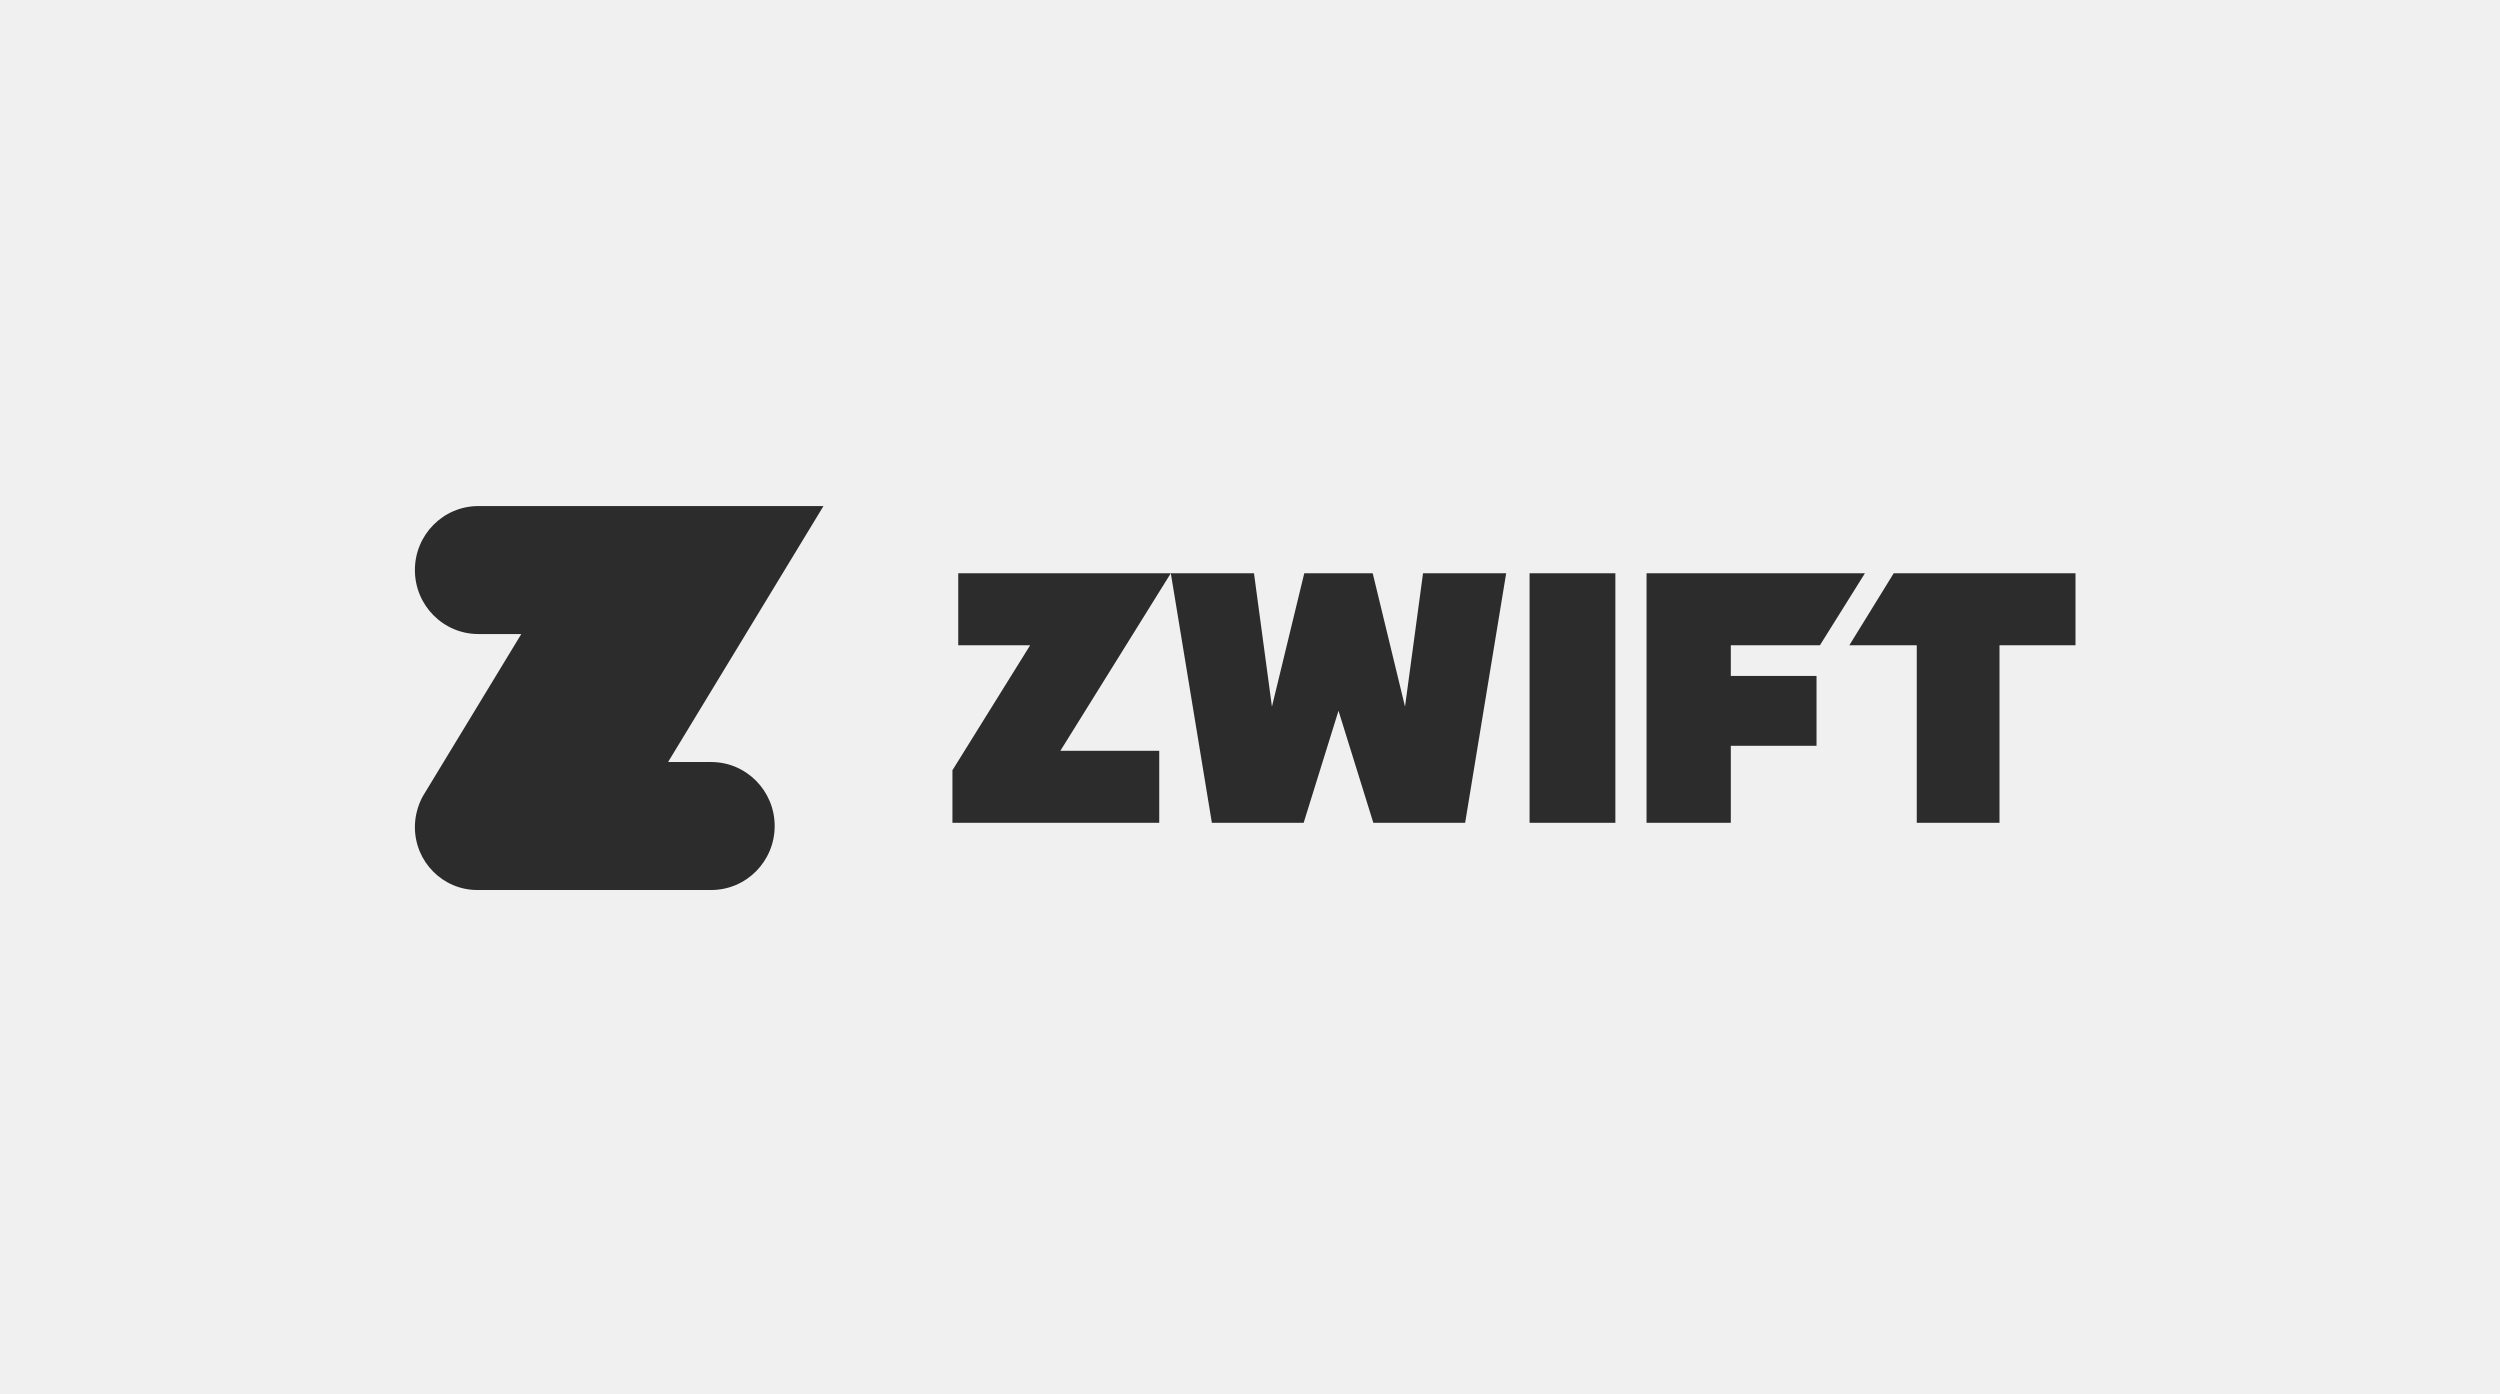
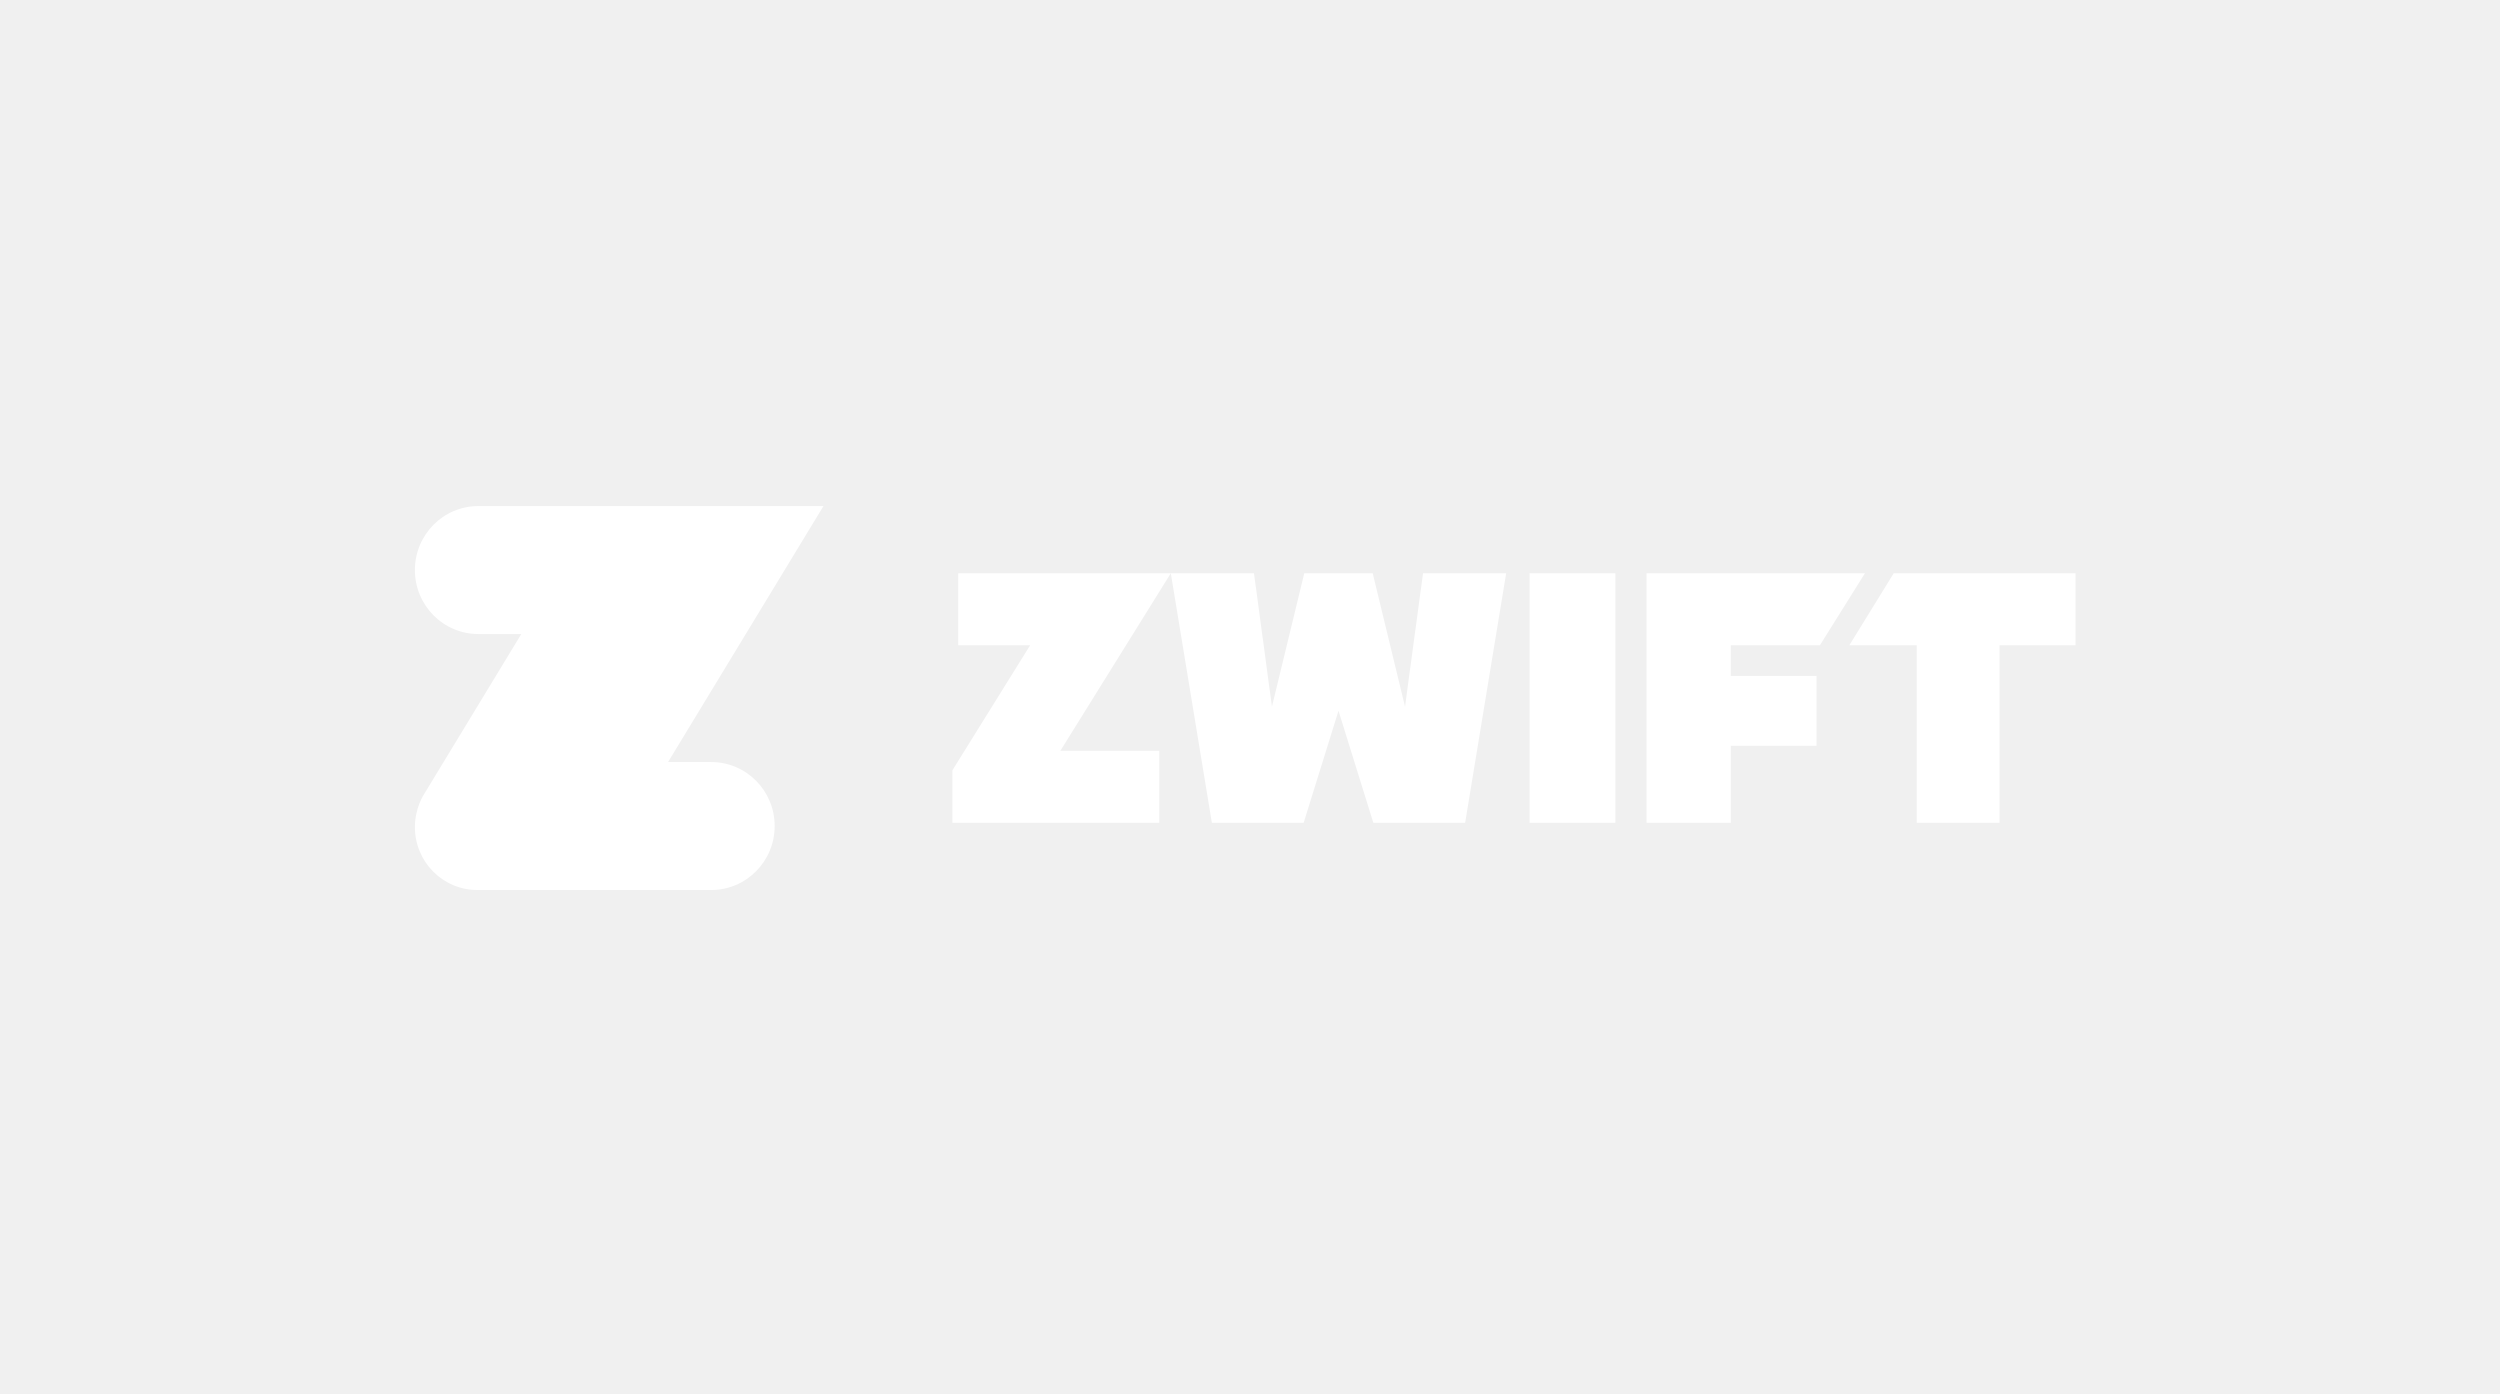
- <svg xmlns="http://www.w3.org/2000/svg" width="470" height="262" fill="none">
-   <g fill="#2C2C2C" clip-path="url(#a)">
-     <path d="m356.02 107.771-8.345 13.54h12.676v33.38h15.556v-33.38h14.288v-13.54H356.02Zm-46.469 0v46.92h15.841v-14.477h16.115v-13.137h-16.115v-5.768h16.752l8.464-13.538h-41.057Zm-21.99 46.92h16.129v-46.92h-16.129v46.92Zm-20.031-46.92-3.386 25.075-6.076-25.075h-12.865l-6.078 25.075-3.376-25.075h-15.637l7.72 46.92h17.254l6.551-21.067 6.552 21.067h17.256l7.716-46.92H267.53Zm-87.383 0v13.542h13.517l-14.607 23.494v9.884h38.88v-13.539h-18.59l20.765-33.381h-39.965ZM133.701 143.262h-8.103l29.215-48.123H89.937C83.343 95.139 78 100.526 78 107.17c0 6.645 5.345 12.03 11.937 12.03h8.065l-18.279 30.109S78 151.841 78 155.49c0 6.536 5.257 11.833 11.74 11.833h43.961c6.594 0 11.937-5.387 11.937-12.031 0-6.643-5.343-12.03-11.937-12.03Z" />
+ <svg xmlns="http://www.w3.org/2000/svg" width="470" height="262" viewBox="0 0 470 262" fill="none">
+   <g clip-path="url(#clip0_1_563)">
+     <path d="M356.02 107.771L347.675 121.311H360.351V154.691H375.907V121.311H390.195V107.771H356.02ZM309.551 107.771V154.691H325.392V140.214H341.507V127.077H325.392V121.309H342.144L350.608 107.771H309.553H309.551ZM287.561 154.691H303.69V107.771H287.561V154.691ZM267.53 107.771L264.144 132.846L258.068 107.771H245.203L239.125 132.846L235.749 107.771H220.112L227.832 154.691H245.086L251.637 133.624L258.189 154.691H275.445L283.161 107.771H267.53ZM180.147 107.771V121.313H193.664L179.057 144.807V154.691H217.937V141.152H199.347L220.112 107.771H180.149H180.147Z" fill="white" />
+     <path d="M133.701 143.262H125.598L154.813 95.139H89.937C83.343 95.139 78 100.526 78 107.17C78 113.815 83.345 119.2 89.937 119.2H98.002L79.723 149.309C79.723 149.309 78 151.841 78 155.49C78 162.026 83.257 167.323 89.741 167.323H133.701C140.295 167.323 145.638 161.936 145.638 155.292C145.638 148.649 140.295 143.262 133.701 143.262Z" fill="white" />
  </g>
  <defs>
-     <clipPath id="a">
-       <path fill="#fff" d="M78 95h314v72.462H78z" />
+     <clipPath id="clip0_1_563">
+       <rect width="314" height="72.462" fill="white" transform="translate(78 95)" />
    </clipPath>
  </defs>
</svg>
